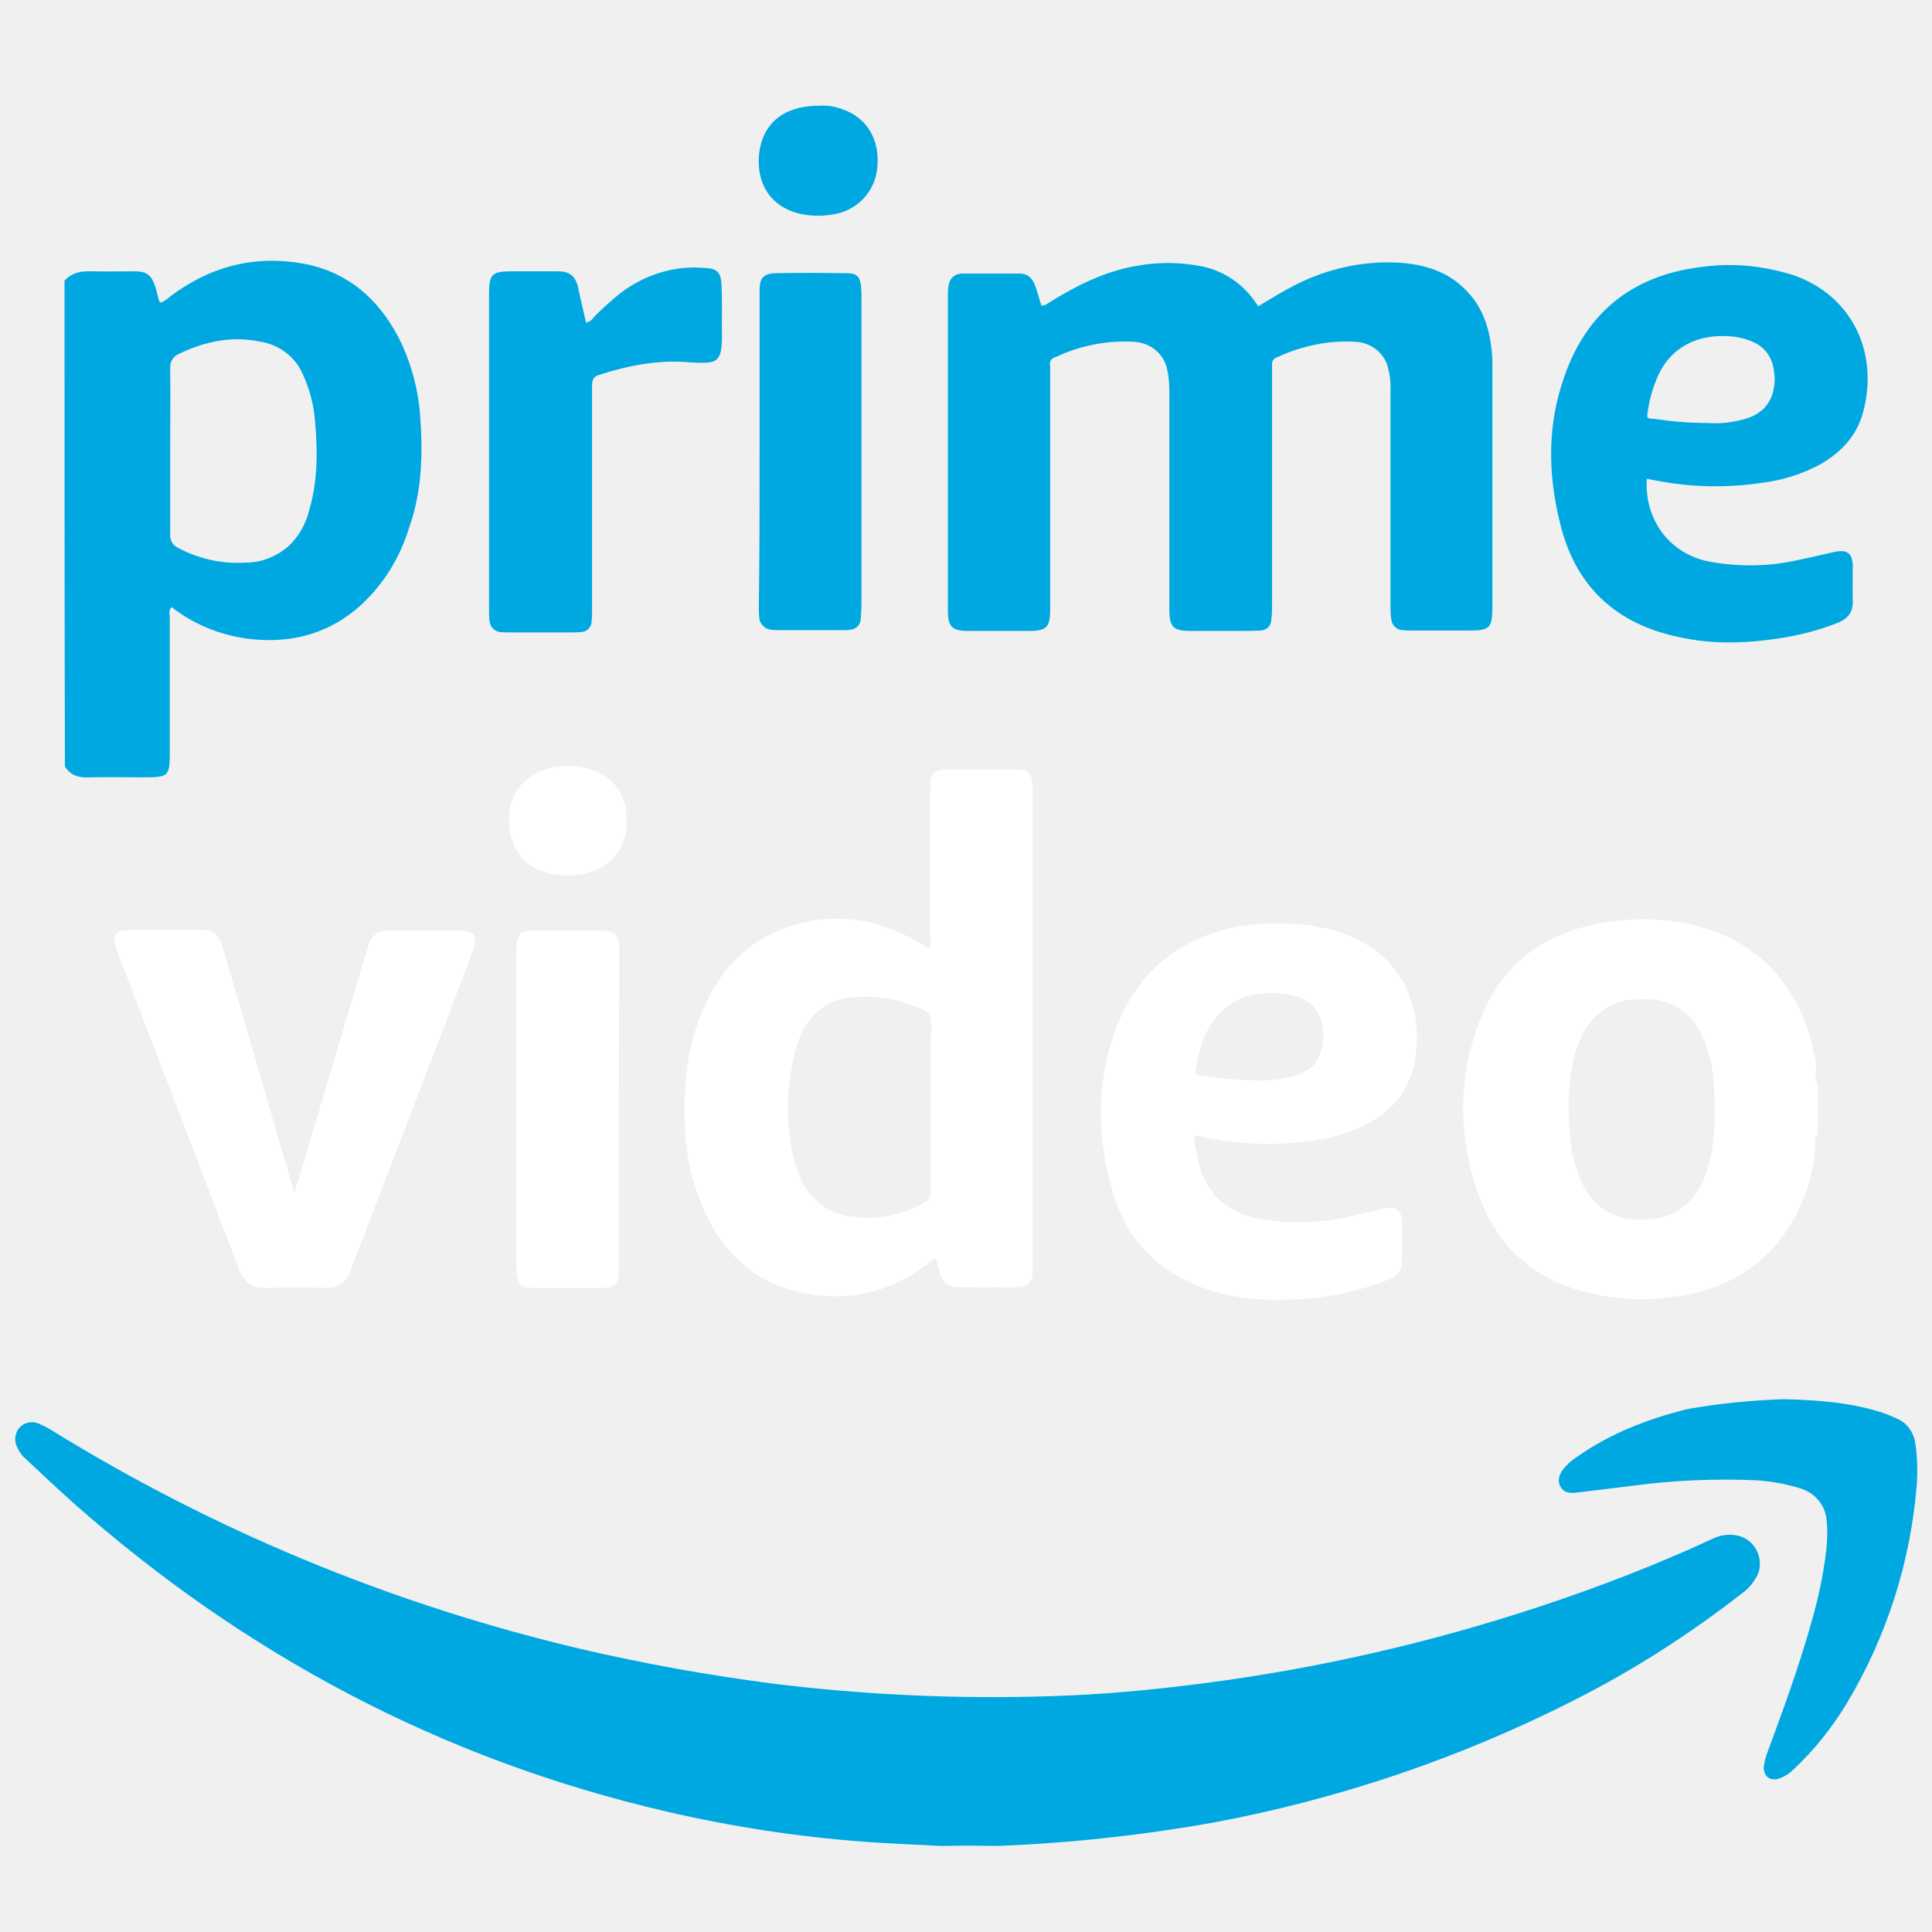
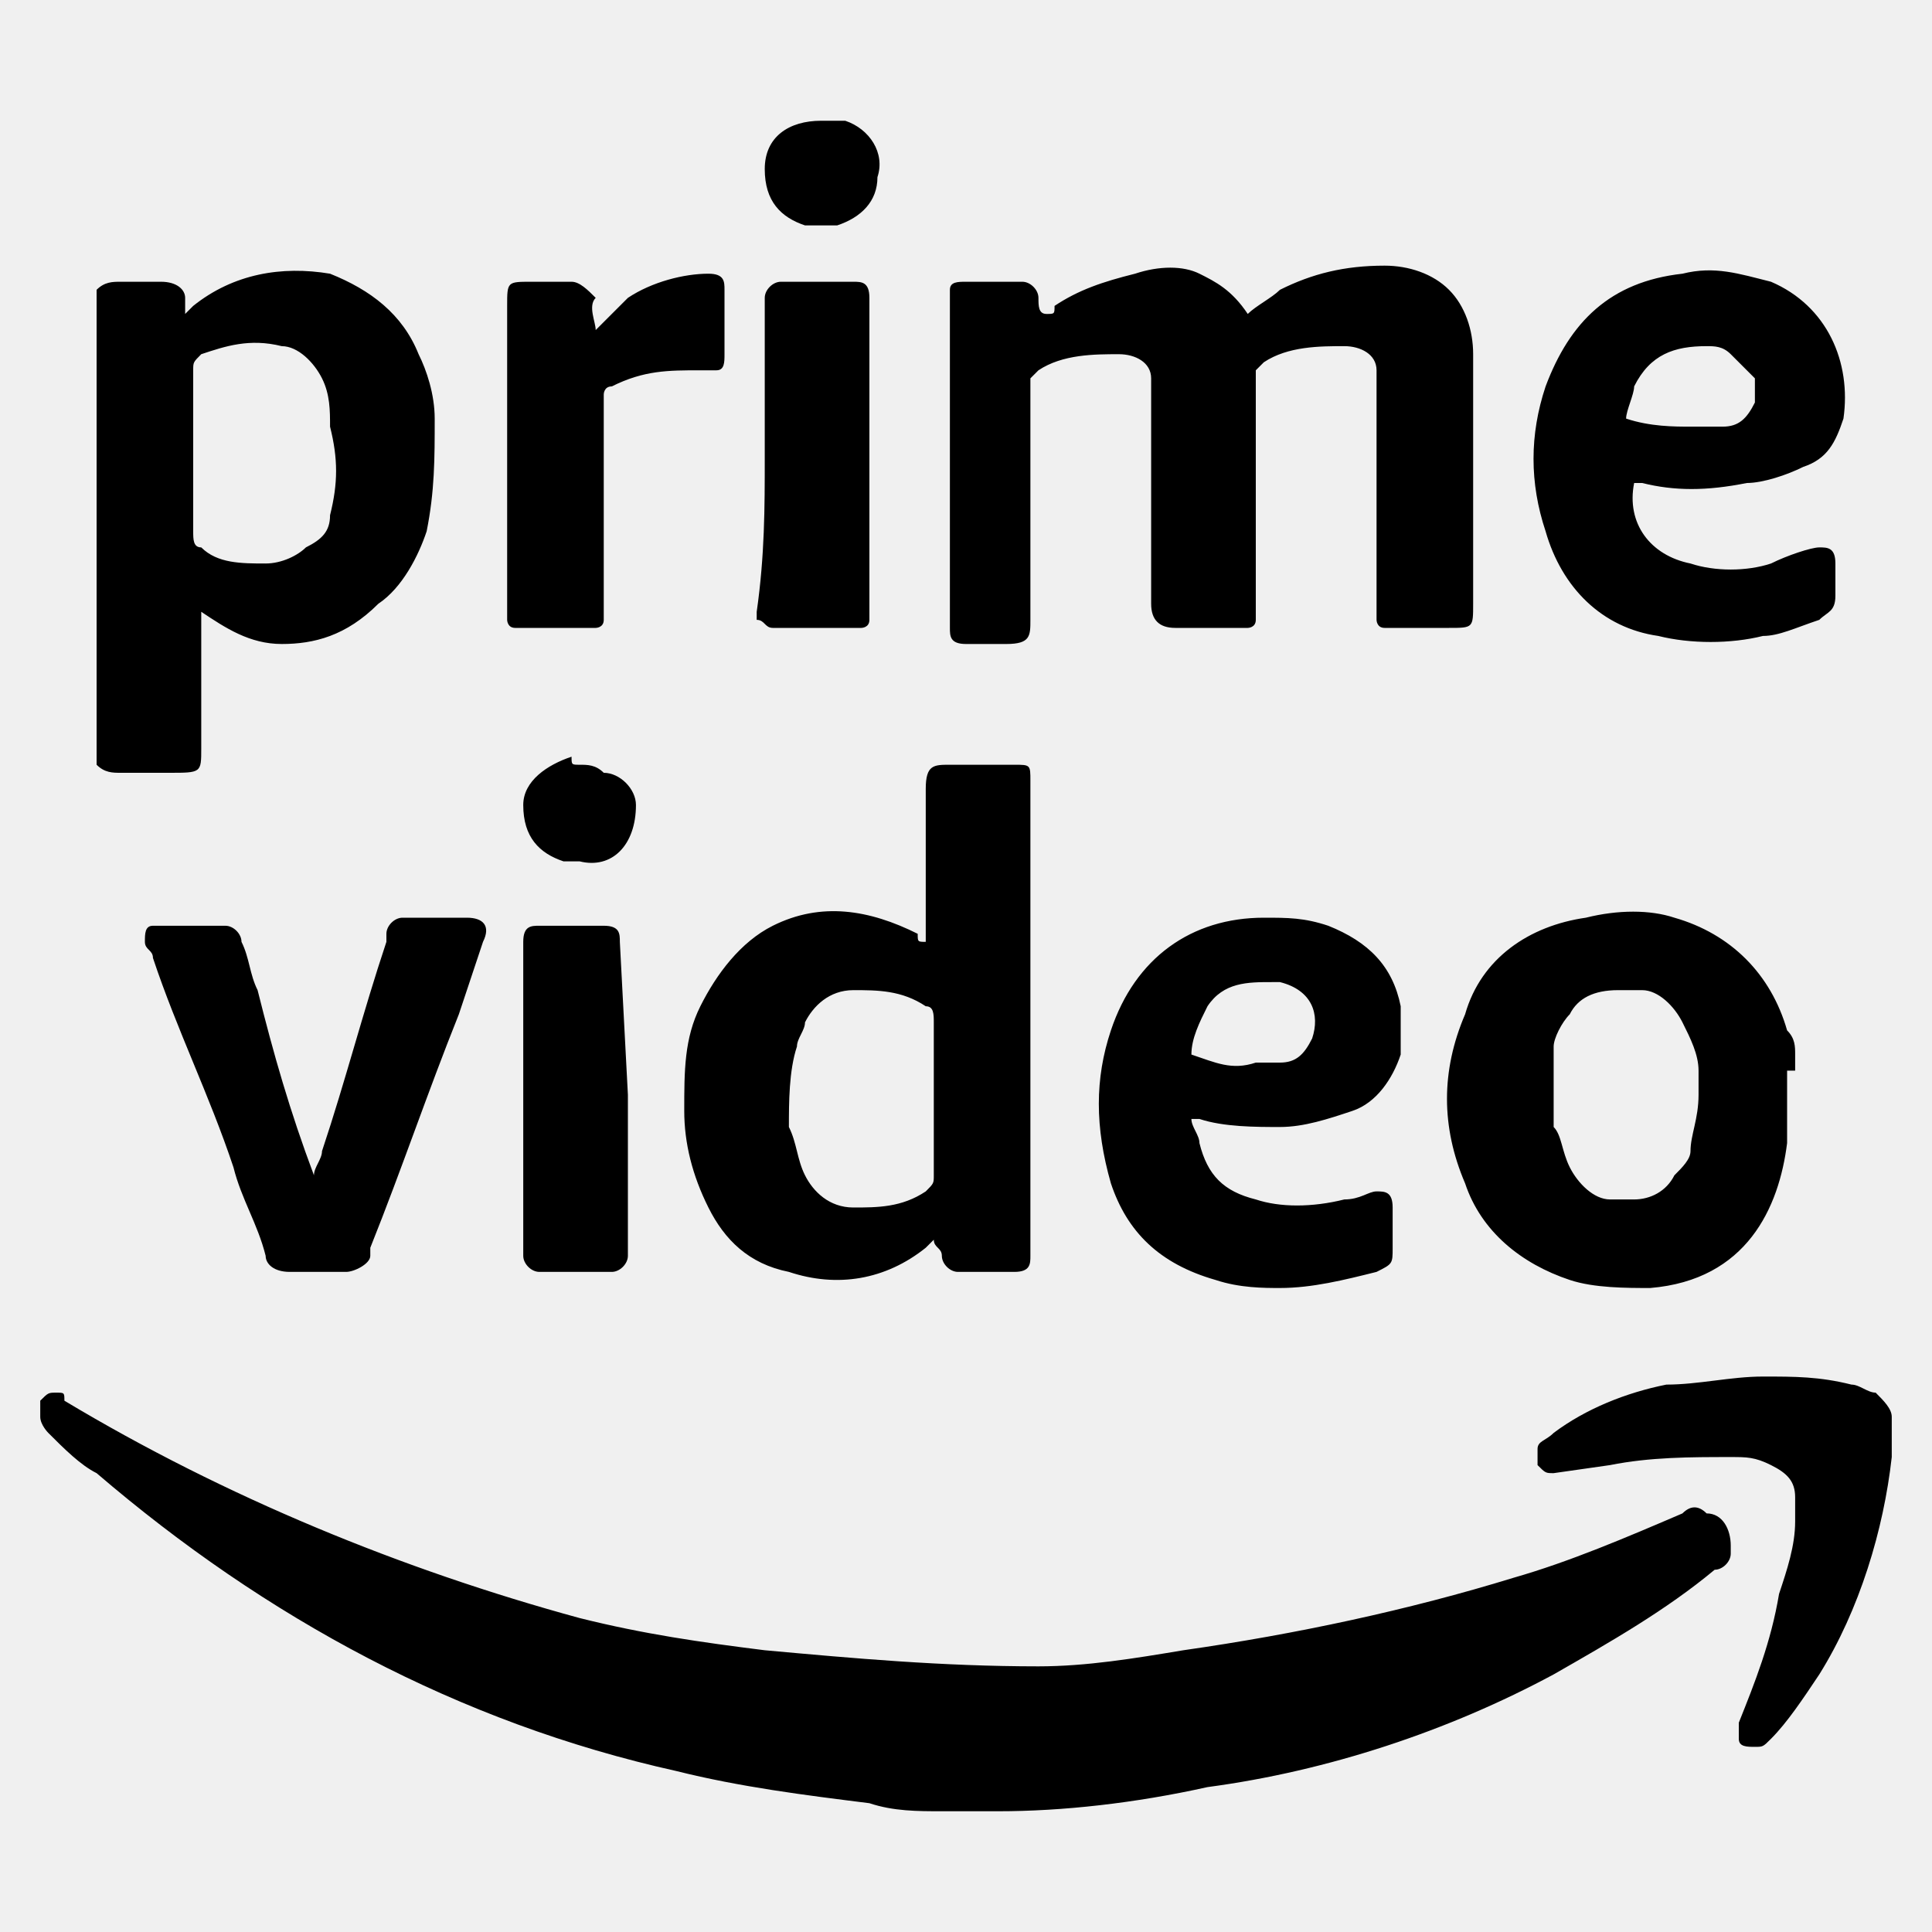
- <svg xmlns="http://www.w3.org/2000/svg" version="1.1" id="Layer_1" x="0px" y="0px" viewBox="288.1 0.8 512 512" enable-background="new 288.1 0.8 512 512" xml:space="preserve">
-   <g>
-     <path fill="#00A8E1" d="M552,490c-4.9-0.1-9.7-0.1-14.6,0c-6.7-0.4-13.4-0.6-20-1.1c-17.7-1.3-35.3-4-52.6-8   c-59.6-13.8-111.9-41.6-157.6-82.1c-4.2-3.8-8.3-7.6-12.4-11.5c-1-0.8-1.8-2.1-2.3-3.3c-0.7-1.7-0.4-3.5,0.8-4.9   c1.2-1.3,3.2-1.8,4.9-1.1c1.1,0.5,2.2,1,3.2,1.6c43.6,27,91.2,46.6,141.1,58.3c16.8,3.9,33.6,6.9,50.6,9.1c24.4,3,49,4.1,73.6,3.3   c13.2-0.4,26.3-1.6,39.5-3.3c30.6-3.9,60.8-10.8,90.1-20.5c15.4-5.1,30.5-10.9,45.2-17.7c2.2-1.2,4.9-1.6,7.3-1   c4,1,6.4,5.1,5.5,9.1c-0.1,0.5-0.4,1.1-0.6,1.6c-1,1.8-2.3,3.4-4,4.6c-14,10.9-29,20.5-44.9,28.5c-30,15.2-62,26-95.1,32.2   C590.5,487.2,571.3,489.3,552,490z" />
-     <path fill="#00A8E1" d="M760.7,371.6c8,0.2,15.9,0.7,23.7,2.8c2.2,0.6,4.2,1.3,6.3,2.3c2.8,1.1,4.6,3.8,5,6.7   c0.5,3.4,0.6,6.9,0.4,10.4c-1.6,20.8-8,40.8-18.7,58.6c-3.9,6.4-8.6,12.3-14.1,17.4c-1.1,1.1-2.4,1.9-3.9,2.4   c-2.3,0.6-3.8-0.6-3.9-2.9c0.1-1.2,0.4-2.4,0.8-3.6c4.2-11.4,8.4-22.7,11.7-34.5c1.9-6.4,3.3-13,4.1-19.7c0.2-2.4,0.4-4.9,0.1-7.3   c-0.1-4.1-2.8-7.6-6.8-8.9c-3.8-1.2-7.6-1.9-11.7-2.2c-11.2-0.5-22.3,0-33.4,1.5l-14.7,1.8c-1.6,0.1-3,0-3.9-1.5s-0.5-2.9,0.4-4.4   c1-1.3,2.2-2.5,3.6-3.4c9-6.4,19.1-10.3,29.7-12.9C743.8,372.7,752.2,371.9,760.7,371.6z" />
-   </g>
-   <g>
-     <path fill="#00A8E1" d="M621.5,82c3-1.8,6.2-3.8,9.5-5.5c8.5-4.4,18-6.6,27.6-6.1c6.9,0.4,13.2,2.3,18.1,7.4   c4.6,4.7,6.3,10.6,6.8,16.9c0.1,1.3,0.1,2.7,0.1,4.1v62.9c0,5.5-0.7,6.2-6.2,6.2h-14.8c-1,0-1.9,0-2.9-0.1   c-1.5-0.1-2.7-1.3-2.9-2.8c-0.2-1.3-0.2-2.7-0.2-4v-56.2c0.1-2.3-0.1-4.5-0.7-6.7c-1-3.8-4.4-6.4-8.3-6.7c-7.2-0.5-14.3,1-20.9,4   c-1,0.2-1.6,1.2-1.5,2.2v63.9c0,1.2,0,2.3-0.2,3.5c0,1.7-1.3,2.9-3,2.9l0,0c-1.8,0.1-3.6,0.1-5.6,0.1h-12.9c-4.5,0-5.5-1.1-5.5-5.6   v-57.4c0-2.1-0.1-4.2-0.6-6.3c-0.8-4.1-4.4-7-8.5-7.3c-7.3-0.5-14.7,1-21.2,4.1c-1,0.2-1.6,1.3-1.3,2.3v64.7c0,4.5-1,5.5-5.5,5.5   h-16.3c-4.2,0-5.3-1.2-5.3-5.3V78.5c0-1,0.1-1.9,0.4-2.9c0.5-1.5,1.9-2.3,3.4-2.3h15.2c2.2,0,3.5,1.3,4.2,3.4   c0.6,1.7,1,3.3,1.6,5.1c1.2,0,1.9-0.8,2.8-1.3c6.7-4.1,13.7-7.6,21.6-9.1c6.1-1.2,12.1-1.2,18.2,0c5.7,1.2,10.8,4.6,14.1,9.5   c0.2,0.4,0.5,0.6,0.7,0.8C621.2,81.8,621.3,81.8,621.5,82z" />
-     <path fill="#00A8E1" d="M443.4,86.3c0.9-0.2,1.6-0.7,2.1-1.5c2.2-2.2,4.5-4.3,7-6.3c6.4-4.9,14.3-7.4,22.3-6.7   c3.2,0.1,4.3,1.1,4.5,4.2c0.2,4.2,0.1,8.5,0.1,12.6c0.1,1.7,0,3.3-0.2,5c-0.5,2.2-1.3,3.1-3.6,3.3c-1.7,0.1-3.3,0-5-0.1   c-8.2-0.7-16.2,0.9-23.9,3.4c-1.7,0.6-1.7,1.8-1.7,3.2v58.9c0,1.1,0,2.1-0.1,3.2c-0.1,1.6-1.3,2.8-2.9,2.8   c-0.9,0.1-1.8,0.1-2.7,0.1h-15.9c-0.9,0-1.8,0-2.7-0.1c-1.6-0.1-2.8-1.5-2.9-3.1c-0.1-1-0.1-2-0.1-2.9V79c0-5.6,0.6-6.3,6.3-6.3   h11.8c3.2,0,4.7,1.1,5.5,4.2C441.9,80,442.7,83,443.4,86.3z" />
-     <path fill="#00A8E1" d="M489.4,120.4V77.3c0.1-2.9,1.2-4,4.1-4.1c6.3-0.1,12.6-0.1,18.9,0c2.8,0,3.6,0.8,3.9,3.6   c0.1,1.1,0.1,2.1,0.1,3.2v80.9c0,1.3-0.1,2.7-0.2,4c-0.1,1.6-1.3,2.7-2.9,2.8c-0.7,0.1-1.3,0.1-2.1,0.1h-16.9c-0.6,0-1.1,0-1.7-0.1   c-1.7-0.1-3.2-1.5-3.3-3.2c-0.1-1-0.1-1.9-0.1-2.9C489.4,148.1,489.4,134.2,489.4,120.4z" />
-     <path fill="#00A8E1" d="M505.4,28.8c2-0.1,3.9,0.2,5.8,0.9c6.6,2.2,10.1,8,9.4,15.4c-0.5,6.4-5.3,11.5-11.6,12.5   c-2.7,0.5-5.5,0.5-8.2,0c-7-1.3-12.1-6.5-11.6-15.3C489.9,33.6,495.6,28.8,505.4,28.8z" />
-     <path fill="#00A8E1" d="M399.4,110.4c-0.5-6.4-2.2-12.6-4.8-18.4c-5-10.5-12.8-18.3-24.5-21c-13.5-2.9-25.6,0-36.7,8.2   c-0.7,0.7-1.6,1.3-2.6,1.8c-0.2-0.1-0.5-0.2-0.5-0.4c-0.4-1.2-0.6-2.5-1-3.7c-1-3.1-2.2-4.2-5.5-4.2c-3.7,0-7.5,0.1-11.2,0   c-2.8-0.1-5.4,0.2-7.4,2.5c0,42.9,0,86,0.1,128.7c1.6,2.6,4,3.1,6.9,2.9c4.4-0.1,8.8,0,13.2,0c7.7,0,7.7,0,7.7-7.6v-34.9   c0-0.9-0.4-1.8,0.5-2.6c6.1,4.8,13.6,7.7,21.3,8.5c10.8,1.1,20.6-1.6,28.8-9c6-5.5,10.4-12.6,12.8-20.5   C400,130.9,400.2,120.7,399.4,110.4z M370.1,135.8c-0.9,3.8-2.8,7.2-5.6,9.8c-3.2,2.7-7.1,4.3-11.3,4.3c-6.3,0.4-12.4-1-17.9-3.9   c-1.3-0.6-2.2-2-2.1-3.4v-22.2c0-7.4,0.1-14.7,0-22.1c-0.1-1.7,0.9-3.2,2.5-3.8c6.7-3.2,13.7-4.7,21.1-3.2c5.1,0.7,9.6,4,11.6,8.8   c1.8,3.9,2.9,8.2,3.2,12.5C372.3,120.4,372.3,128.3,370.1,135.8z" />
-     <path fill="#00A8E1" d="M727.8,128.3c9.1,1.7,18.5,1.8,27.6,0.4c5.3-0.7,10.4-2.3,15.2-4.9c5.5-3.2,9.5-7.5,11.2-13.6   c4.2-15.3-2.3-30.7-18.2-36.4c-7.8-2.5-16-3.4-24.2-2.3c-19.2,2.2-31.7,12.7-37.4,31.1c-4,12.5-3.5,25.3-0.2,37.9   c4.2,16.1,14.9,25.7,31.1,29.1c9.2,2.1,18.6,1.7,27.8,0.2c4.9-0.8,9.7-2.1,14.3-3.9c2.8-1.1,4.2-2.8,4.1-5.9c-0.1-2.9,0-5.9,0-9   c0-3.6-1.5-4.7-5-3.9c-3.5,0.8-6.9,1.6-10.4,2.3c-7.5,1.6-15.3,1.6-22.8,0.2c-10.3-2.1-17-10.9-16.4-21.9   C725.5,127.9,726.7,128.1,727.8,128.3z M724.8,109.7c0.4-2.9,1.2-5.7,2.3-8.4c3.6-8.9,11.3-11.9,19.1-11.4c2.2,0.1,4.4,0.6,6.4,1.5   c3.2,1.3,5.2,4.2,5.6,7.6c0.4,2.1,0.2,4.2-0.4,6.3c-1.5,4.4-5,6.2-9.2,7c-2.5,0.6-5.2,0.8-7.9,0.6c-4.7,0-9.6-0.4-14.3-1.1   C724.5,111.7,724.5,111.7,724.8,109.7z" />
-   </g>
-   <g>
-     <path fill="#FFFFFF" d="M366.2,316.6c0.7-2.4,1.5-4.7,2.2-7.2c5.6-18.8,11.2-37.5,16.8-56.3l0.7-2.2c0.6-2.2,2.7-3.5,4.9-3.5h18.5   c4.6,0,5.6,1.3,4,5.7l-7.3,19.3c-8.1,21.1-16.3,42.4-24.4,63.5c-0.2,0.7-0.6,1.5-0.8,2.2c-0.8,2.5-3.4,4.2-6.1,4   c-5.3-0.1-10.7-0.1-16,0c-3.8,0.1-5.9-1.6-7.3-5c-3-8-6.2-16.1-9.2-24.2c-7.3-19.1-14.7-38.1-22-57.3c-0.7-1.5-1.2-3.2-1.6-4.7   c-0.4-2.4,0.5-3.6,2.9-3.6c6.9-0.1,13.8,0,20.6,0c2.9,0,4.2,1.9,5,4.5c1.3,4.6,2.7,9.3,4.1,14c5,16.9,9.8,33.9,14.8,50.7   C365.8,316.6,365.9,316.6,366.2,316.6z" />
-     <path fill="#FFFFFF" d="M452.1,294.8v43.7c-0.2,2.4-1.3,3.5-3.8,3.6c-6.6,0.1-13,0.1-19.5,0c-2.4,0-3.5-1.2-3.8-3.5   c-0.1-0.7-0.1-1.6-0.1-2.3v-84c0.1-3.8,1.1-4.9,4.9-4.9h17.5c3.8,0,4.9,1.1,4.9,4.9L452.1,294.8L452.1,294.8z" />
-     <path fill="#FFFFFF" d="M438.6,203.9c2.4-0.2,4.9,0.2,7.2,1.2c4.7,1.8,8,6.2,8.3,11.3c1,11-6.4,16.6-16.3,16.4   c-1.3,0-2.7-0.2-4-0.5c-7.5-1.8-11.4-7.6-10.7-16c0.6-6.7,5.8-11.7,13-12.3C436.9,203.9,437.8,203.7,438.6,203.9z" />
-     <path fill="#FFFFFF" d="M769.8,287.3v0.5c-0.5-0.5-0.7-1.2-0.5-1.8v-1c0,0,0-0.1,0.1-0.1h-0.1v-1.2h0.2c0-0.1-0.1-0.1-0.1-0.2   c-0.2-2.3-0.7-4.6-1.3-6.8c-4.5-16-14.6-26.6-31-30.7c-7.6-1.8-15.4-2.1-23.2-0.8c-16.4,2.4-28.2,11.2-33.9,26.7   c-5.6,14.8-5.5,31.1,0.1,45.9c4.9,13.5,14.6,22,28.5,25.5c7.4,1.8,15.2,2.3,22.8,1.2c25.5-3,36.1-22.3,37.8-39.1h-0.1v-1.7   c-0.1-0.7-0.2-1.3,0.5-1.8v0.2c0-0.1,0.1-0.4,0.2-0.5v-14C769.9,287.4,769.8,287.4,769.8,287.3z M740.7,310.3   c-0.7,2.5-1.8,4.9-3.4,7c-2.7,3.8-6.9,6.2-11.5,6.6c-2.3,0.2-4.6,0.2-6.9-0.2c-5.1-1-9.3-4.4-11.4-9.1c-1.8-3.8-2.9-7.9-3.3-12   c-0.6-7.2-0.7-14.3,1-21.4c0.6-2.8,1.8-5.6,3.3-8c2.7-4.4,7.3-7.2,12.4-7.5c2.3-0.2,4.6-0.2,6.9,0.2c4.9,1,8.9,4.1,11,8.6   c2.1,4.2,3.3,9,3.5,13.7c0.1,2.2,0.2,4.4,0.1,6.6C742.7,300.1,742.1,305.4,740.7,310.3z" />
-     <path fill="#FFFFFF" d="M557,204.7h-16.9c-4.6,0-5.5,0.8-5.5,5.5v39.3c0,0.8,0.4,1.7-0.2,2.5c-1.1-0.1-1.7-0.8-2.5-1.3   c-12.6-7.4-25.9-8.7-39.2-2.5c-9.3,4.4-15.2,12.3-18.9,21.6c-3.6,9-4.5,18.5-4.2,28c0,9,2.1,17.8,6.1,25.9   c4.6,8.9,11.3,15.7,21,18.6c13.2,4.1,25.6,2.1,36.9-6.3c0.8-0.5,1.3-1.3,2.4-1.6c0.6,1.3,1.1,2.8,1.3,4.2c0.5,1.9,2.2,3.3,4.2,3.3   h2.9c4.4,0,8.6,0.1,12.9,0c3.4,0,4.4-1.1,4.5-4.6v-128C561.6,205.6,560.6,204.7,557,204.7z M534.8,294.1v22.1   c0.2,1.5-0.6,2.8-1.9,3.4c-5.8,3.3-12.5,4.6-19.1,3.6c-5.6-0.6-10.4-4-13-9c-1.9-3.9-3-8-3.4-12.3c-1-7.6-0.4-15.4,1.5-22.8   c0.6-2.1,1.3-4,2.4-5.9c2.5-4.7,7.4-7.8,12.7-8.1c6.4-0.6,12.9,0.6,18.7,3.3c1.5,0.5,2.3,1.9,2.2,3.5   C534.7,279.4,534.8,286.7,534.8,294.1L534.8,294.1z" />
-     <path fill="#FFFFFF" d="M630.3,303.7c7-0.5,14.1-1.8,20.4-5.2c6.4-3.2,10.9-9.1,12.3-16.1c0.8-4.4,0.8-9-0.1-13.4   c-2.5-10.9-9.5-17.7-19.9-21.2c-5.8-1.8-12-2.5-18.1-2.3c-20.4,0.5-35.9,10.8-42.2,31.2c-4.2,13.5-3.6,27.2,0.5,40.7   c4.2,13.8,14,22.2,27.8,26c5.9,1.5,12.1,2.1,18.2,1.8c8.9-0.1,17.7-1.8,26.1-5c3.5-1.3,4.4-2.5,4.4-6.3V325   c-0.1-3.5-1.6-4.7-5.1-3.9c-2.7,0.7-5.2,1.3-7.9,1.9c-8.1,1.9-16.6,2.3-24.9,0.8c-8.3-1.6-13.8-6.3-16-14.6   c-0.6-2.4-1.1-4.9-1.3-7.4c0.6,0,1.2,0,1.7,0.2C614.1,303.7,622.2,304.3,630.3,303.7z M605,284.2c0.8-4.7,1.9-9.3,4.9-13.2   c4.5-5.9,10.7-7.6,17.7-6.9c0.6,0,1.1,0.2,1.7,0.2c8.5,1.3,10.6,8.1,9,14.7c-1.2,4.9-5.2,6.7-9.7,7.5c-2.4,0.5-5,0.7-7.5,0.6   c-5-0.1-9.8-0.5-14.7-1.2C605.2,285.8,604.7,285.3,605,284.2L605,284.2z" />
-   </g>
+ <svg xmlns="http://www.w3.org/2000/svg" role="img" viewBox="0 0 24 24">
+   <path d="m12.4 22.5h-0.7c-0.3 0-0.6 0-0.9-0.1-0.8-0.1-1.6-0.2-2.4-0.4-2.7-0.6-5.1-1.9-7.2-3.7-0.2-0.1-0.4-0.3-0.6-0.5 0 0-0.1-0.1-0.1-0.2v-0.2c0.1-0.1 0.1-0.1 0.2-0.1s0.1 0 0.1 0.1c2 1.2 4.2 2.1 6.4 2.7 0.8 0.2 1.5 0.3 2.3 0.4 1.1 0.1 2.2 0.2 3.4 0.2 0.6 0 1.2-0.1 1.8-0.2 1.4-0.2 2.8-0.5 4.1-0.9 0.7-0.2 1.4-0.5 2.1-0.8 0.1-0.1 0.2-0.1 0.3 0 0.2 0 0.3 0.2 0.3 0.4v0.1c0 0.1-0.1 0.2-0.2 0.2-0.6 0.5-1.3 0.9-2 1.3-1.3 0.7-2.8 1.2-4.3 1.4-0.9 0.2-1.8 0.3-2.6 0.3zm9.5-5.4c0.4 0 0.7 0 1.1 0.1 0.1 0 0.2 0.1 0.3 0.1 0.1 0.1 0.2 0.2 0.2 0.3v0.5c-0.1 0.9-0.4 1.9-0.9 2.7-0.2 0.3-0.4 0.6-0.6 0.8-0.1 0.1-0.1 0.1-0.2 0.1s-0.2 0-0.2-0.1v-0.2c0.2-0.5 0.4-1 0.5-1.6 0.1-0.3 0.2-0.6 0.2-0.9v-0.3c0-0.2-0.1-0.3-0.3-0.4s-0.3-0.1-0.5-0.1c-0.5 0-1 0-1.5 0.1l-0.7 0.1c-0.1 0-0.1 0-0.2-0.1v-0.2c0-0.1 0.1-0.1 0.2-0.2 0.4-0.3 0.9-0.5 1.4-0.6 0.4 0 0.8-0.1 1.2-0.1zm-6.4-13.2c0.1-0.1 0.3-0.2 0.4-0.3 0.4-0.2 0.8-0.3 1.3-0.3 0.3 0 0.6 0.1 0.8 0.3s0.3 0.5 0.3 0.8v0.2 2.9c0 0.3 0 0.3-0.3 0.3h-0.7-0.1c-0.1 0-0.1-0.1-0.1-0.1v-0.2-2.6-0.3c0-0.2-0.2-0.3-0.4-0.3-0.3 0-0.7 0-1 0.2l-0.1 0.1v2.9 0.2c0 0.1-0.1 0.1-0.1 0.1h-0.3-0.6c-0.2 0-0.3-0.1-0.3-0.3v-2.5-0.3c0-0.2-0.2-0.3-0.4-0.3-0.3 0-0.7 0-1 0.2l-0.1 0.1v3c0 0.2 0 0.3-0.3 0.3h-0.5c-0.2 0-0.2-0.1-0.2-0.2v-4.1-0.1c0-0.1 0.1-0.1 0.2-0.1h0.7c0.1 0 0.2 0.1 0.2 0.2s0 0.2 0.1 0.2 0.1 0 0.1-0.1c0.3-0.2 0.6-0.3 1-0.4 0.3-0.1 0.6-0.1 0.8 0s0.4 0.2 0.6 0.5zm-8.1 0.2s0.1 0 0 0l0.4-0.4c0.3-0.2 0.7-0.3 1-0.3 0.2 0 0.2 0.1 0.2 0.2v0.6 0.2c0 0.1 0 0.2-0.1 0.2h-0.2c-0.4 0-0.7 0-1.1 0.2-0.1 0-0.1 0.1-0.1 0.1v2.7 0.1c0 0.1-0.1 0.1-0.1 0.1h-0.1-0.8-0.1c-0.1 0-0.1-0.1-0.1-0.1v-0.1-3.8c0-0.3 0-0.3 0.3-0.3h0.5c0.1 0 0.2 0.1 0.3 0.2-0.1 0.1 0 0.3 0 0.4zm2.1 1.6v-2c0-0.1 0.1-0.2 0.2-0.2h0.9c0.1 0 0.2 0 0.2 0.2v0.1 3.7 0.2c0 0.1-0.1 0.1-0.1 0.1h-0.1-0.9-0.1c-0.1 0-0.1-0.1-0.2-0.1v-0.1c0.1-0.7 0.1-1.3 0.1-1.9zm0.7-4.2h0.3c0.3 0.1 0.5 0.4 0.4 0.7 0 0.3-0.2 0.5-0.5 0.6h-0.4c-0.3-0.1-0.5-0.3-0.5-0.7s0.3-0.6 0.7-0.6zm-4.8 3.7c0-0.3-0.1-0.6-0.2-0.8-0.2-0.5-0.6-0.8-1.1-1-0.6-0.1-1.2 0-1.7 0.4l-0.1 0.1v-0.2c0-0.1-0.1-0.2-0.3-0.2h-0.5c-0.1 0-0.2 0-0.3 0.1v5.9c0.1 0.1 0.2 0.1 0.3 0.1h0.6c0.4 0 0.4 0 0.4-0.3v-1.6-0.1c0.3 0.2 0.6 0.4 1 0.4s0.8-0.1 1.2-0.5c0.3-0.2 0.5-0.6 0.6-0.9 0.1-0.5 0.1-0.9 0.1-1.4zm-1.3 1.2c0 0.2-0.1 0.3-0.3 0.4-0.1 0.1-0.3 0.2-0.5 0.2-0.3 0-0.6 0-0.8-0.2-0.1 0-0.1-0.1-0.1-0.2v-1-1c0-0.1 0-0.1 0.1-0.2 0.3-0.1 0.6-0.2 1-0.1 0.2 0 0.4 0.2 0.5 0.4s0.1 0.4 0.1 0.6c0.1 0.4 0.1 0.7 0 1.1zm16.3-0.4c0.4 0.1 0.8 0.1 1.3 0 0.2 0 0.5-0.1 0.7-0.2 0.3-0.1 0.4-0.3 0.5-0.6 0.1-0.7-0.2-1.4-0.9-1.7-0.4-0.1-0.7-0.2-1.1-0.1-0.9 0.1-1.4 0.6-1.7 1.4-0.2 0.6-0.2 1.2 0 1.8 0.2 0.7 0.7 1.2 1.4 1.3 0.4 0.1 0.9 0.1 1.3 0 0.2 0 0.4-0.1 0.7-0.2 0.1-0.1 0.2-0.1 0.2-0.3v-0.4c0-0.2-0.1-0.2-0.2-0.2s-0.4 0.1-0.6 0.2c-0.3 0.1-0.7 0.1-1 0-0.5-0.1-0.8-0.5-0.7-1h0.1zm-0.2-0.8c0-0.1 0.1-0.3 0.1-0.4 0.2-0.4 0.5-0.5 0.9-0.5 0.1 0 0.2 0 0.3 0.1l0.3 0.3v0.3c-0.1 0.2-0.2 0.3-0.4 0.3h-0.4c-0.2 0-0.5 0-0.8-0.1v0zm-16.3 9.4c0-0.1 0.1-0.2 0.1-0.3 0.3-0.9 0.5-1.7 0.8-2.6v-0.1c0-0.1 0.1-0.2 0.2-0.2h0.8c0.2 0 0.3 0.1 0.2 0.3l-0.3 0.9c-0.4 1-0.7 1.9-1.1 2.9v0.1c0 0.1-0.2 0.2-0.3 0.2h-0.7c-0.2 0-0.3-0.1-0.3-0.2-0.1-0.4-0.3-0.7-0.4-1.1-0.3-0.9-0.7-1.7-1-2.6 0-0.1-0.1-0.1-0.1-0.2s0-0.2 0.1-0.2h0.9c0.1 0 0.2 0.1 0.2 0.2 0.1 0.2 0.1 0.4 0.2 0.6 0.2 0.8 0.4 1.5 0.7 2.3zm3.9-1v2c0 0.1-0.1 0.2-0.2 0.2h-0.9c-0.1 0-0.2-0.1-0.2-0.2v-0.1-3.8c0-0.2 0.1-0.2 0.2-0.2h0.8c0.2 0 0.2 0.1 0.2 0.2l0.1 1.9zm-0.6-4.1c0.1 0 0.2 0 0.3 0.1 0.2 0 0.4 0.2 0.4 0.4 0 0.5-0.3 0.8-0.7 0.7h-0.2c-0.3-0.1-0.5-0.3-0.5-0.7 0-0.3 0.3-0.5 0.6-0.6 0 0.1 0 0.1 0.1 0.1zm15.1 3.8v0-0.1-0.1c0-0.1 0-0.2-0.1-0.3-0.2-0.7-0.7-1.2-1.4-1.4-0.3-0.1-0.7-0.1-1.1 0-0.7 0.1-1.3 0.5-1.5 1.2-0.3 0.7-0.3 1.4 0 2.1 0.2 0.6 0.7 1 1.3 1.2 0.3 0.1 0.7 0.1 1 0.1 1.2-0.1 1.6-1 1.7-1.8v-0.2-0.1-0.6h0.1zm-1.3 1c0 0.1-0.1 0.2-0.2 0.3-0.1 0.2-0.3 0.3-0.5 0.3h-0.3c-0.2 0-0.4-0.2-0.5-0.4s-0.1-0.4-0.2-0.5v-1c0-0.1 0.1-0.3 0.2-0.4 0.1-0.2 0.3-0.3 0.6-0.3h0.3c0.2 0 0.4 0.2 0.5 0.4s0.2 0.4 0.2 0.6v0.3c0 0.3-0.1 0.5-0.1 0.7zm-8.4-4.8h-0.8c-0.2 0-0.3 0-0.3 0.3v1.8 0.1c-0.1 0-0.1 0-0.1-0.1-0.6-0.3-1.2-0.4-1.8-0.1-0.4 0.2-0.7 0.6-0.9 1s-0.2 0.8-0.2 1.3c0 0.4 0.1 0.8 0.3 1.2s0.5 0.7 1 0.8c0.6 0.2 1.2 0.1 1.7-0.3l0.1-0.1c0 0.1 0.1 0.1 0.1 0.2s0.1 0.2 0.2 0.2h0.1 0.6c0.2 0 0.2-0.1 0.2-0.2v-5.9c0-0.2 0-0.2-0.2-0.2zm-1 4.1v1c0 0.1 0 0.1-0.1 0.2-0.3 0.2-0.6 0.2-0.9 0.2s-0.5-0.2-0.6-0.4-0.1-0.4-0.2-0.6c0-0.3 0-0.7 0.1-1 0-0.1 0.1-0.2 0.1-0.3 0.1-0.2 0.3-0.4 0.6-0.4s0.6 0 0.9 0.2c0.1 0 0.1 0.1 0.1 0.2v0.9zm4.3 0.4c0.3 0 0.6-0.1 0.9-0.2s0.5-0.4 0.6-0.7v-0.6c-0.1-0.5-0.4-0.8-0.9-1-0.3-0.1-0.5-0.1-0.8-0.1-0.9 0-1.6 0.5-1.9 1.4-0.2 0.6-0.2 1.2 0 1.9 0.2 0.6 0.6 1 1.3 1.2 0.3 0.1 0.6 0.1 0.8 0.1 0.4 0 0.8-0.1 1.2-0.2 0.2-0.1 0.2-0.1 0.2-0.3v-0.5c0-0.2-0.1-0.2-0.2-0.2s-0.2 0.1-0.4 0.1c-0.4 0.1-0.8 0.1-1.1 0-0.4-0.1-0.6-0.3-0.7-0.7 0-0.1-0.1-0.2-0.1-0.3h0.1c0.3 0.1 0.7 0.1 1 0.1zm-1.1-0.9c0-0.2 0.1-0.4 0.2-0.6 0.2-0.3 0.5-0.3 0.8-0.3h0.1c0.4 0.1 0.5 0.4 0.4 0.7-0.1 0.2-0.2 0.3-0.4 0.3h-0.3c-0.3 0.1-0.5 0-0.8-0.1v0z" />
</svg>
